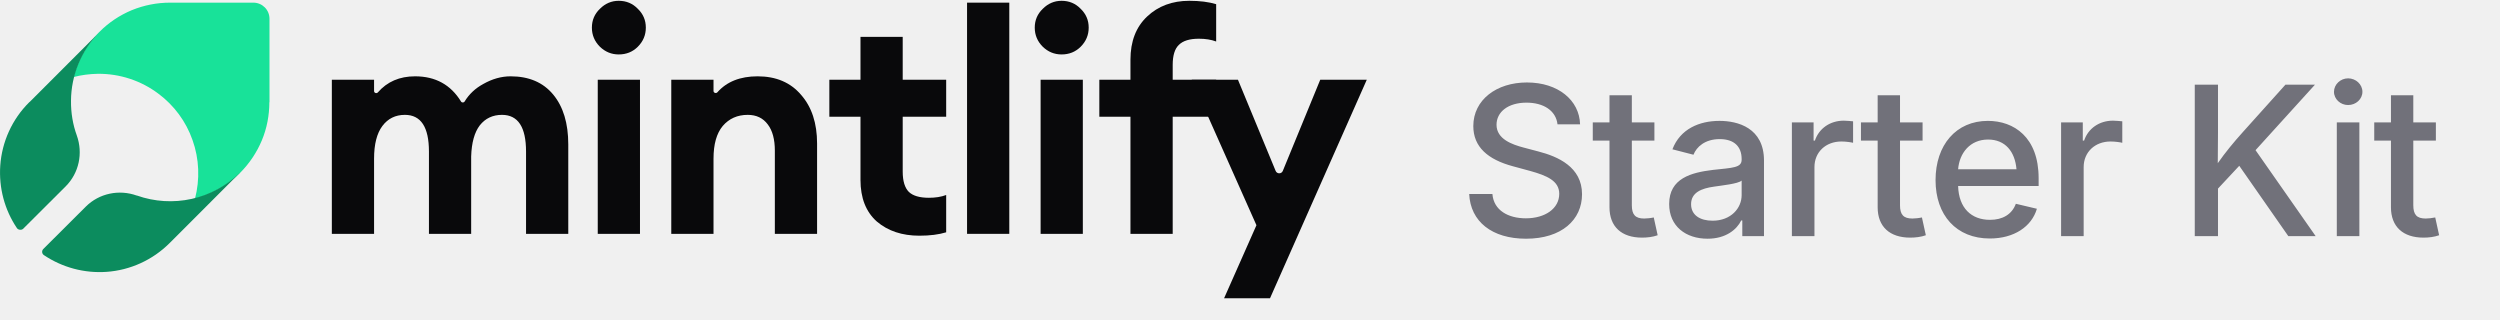
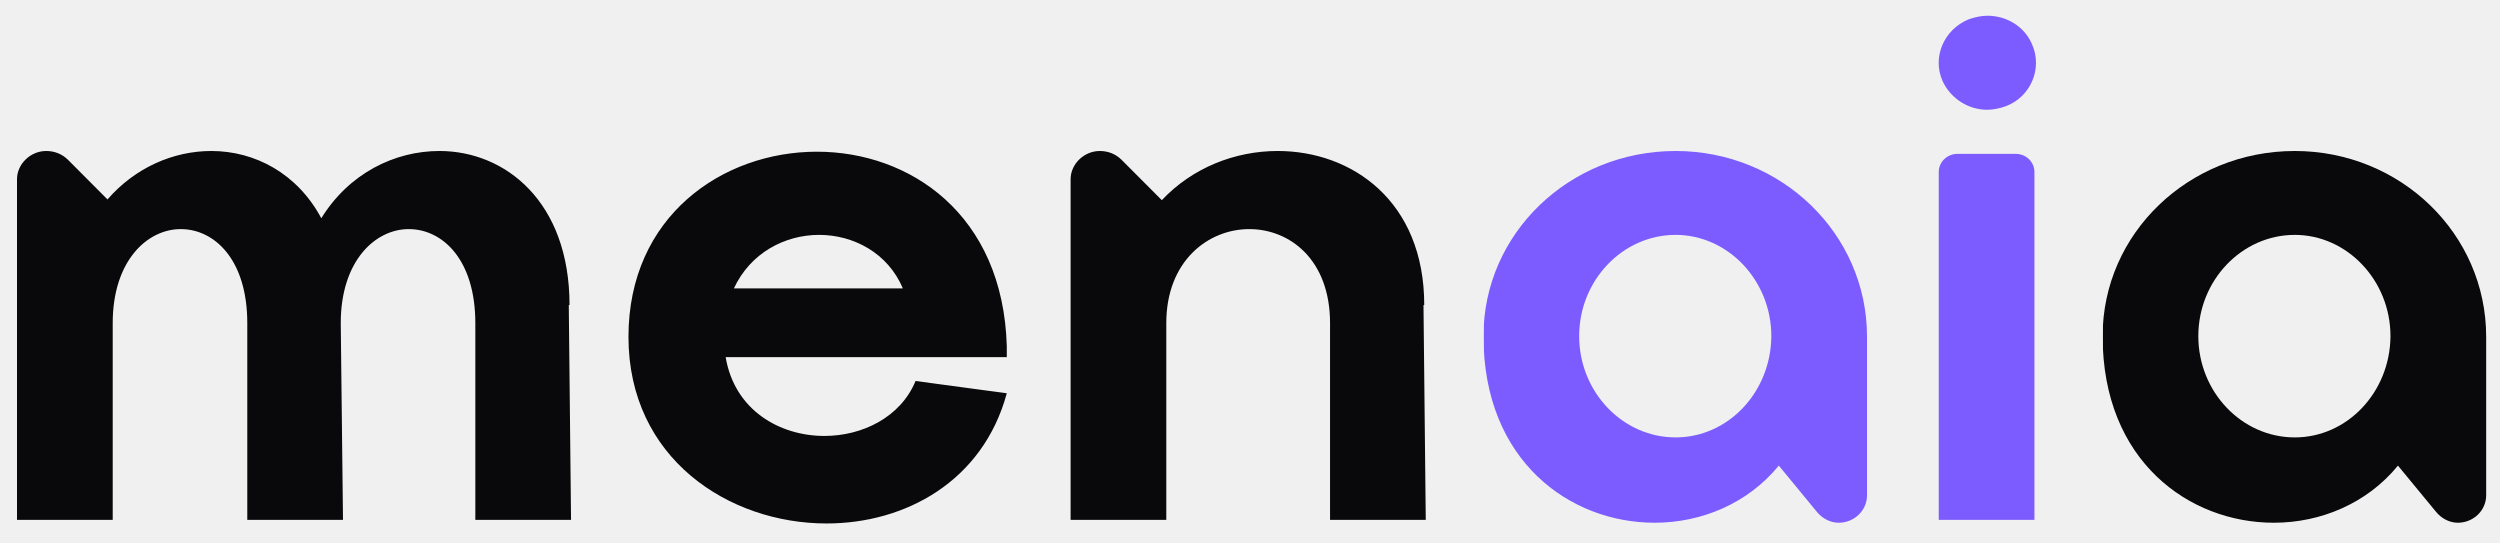
- <svg xmlns="http://www.w3.org/2000/svg" width="180" height="23" viewBox="0 0 180 23" fill="none">
-   <path d="M91.44 21.476H88.133L90.464 16.216L85.802 5.74H89.132L91.847 12.307C91.943 12.536 92.268 12.536 92.362 12.306L95.058 5.74H98.409L91.44 21.476Z" fill="#09090B" />
-   <path d="M81.393 16.837V8.403H79.152V5.74H81.393V4.297C81.393 2.98 81.792 1.944 82.592 1.19C83.391 0.435 84.404 0.058 85.633 0.058C86.387 0.058 87.031 0.139 87.564 0.302V2.988C87.208 2.854 86.794 2.788 86.32 2.788C85.655 2.788 85.174 2.936 84.878 3.232C84.582 3.513 84.434 3.994 84.434 4.674V5.74H87.564V8.403H84.434V16.837H81.393Z" fill="#09090B" />
-   <path d="M76.433 3.92C75.915 3.92 75.463 3.735 75.079 3.365C74.694 2.98 74.502 2.521 74.502 1.989C74.502 1.456 74.694 1.005 75.079 0.635C75.463 0.25 75.915 0.058 76.433 0.058C76.98 0.058 77.438 0.25 77.809 0.635C78.193 1.005 78.386 1.456 78.386 1.989C78.386 2.521 78.193 2.98 77.809 3.365C77.438 3.735 76.98 3.92 76.433 3.92ZM74.924 16.837V5.74H77.964V16.837H74.924Z" fill="#09090B" />
-   <path d="M69.628 16.837V0.191H72.669V16.837H69.628Z" fill="#09090B" />
-   <path d="M66.194 16.97C64.951 16.97 63.93 16.63 63.131 15.949C62.347 15.254 61.955 14.255 61.955 12.953V8.403H59.713V5.74H61.955V2.655H64.995V5.74H68.125V8.403H64.995V12.354C64.995 13.034 65.143 13.523 65.439 13.819C65.735 14.1 66.216 14.24 66.882 14.24C67.355 14.24 67.769 14.174 68.125 14.04V16.726C67.592 16.889 66.948 16.97 66.194 16.97Z" fill="#09090B" />
-   <path d="M48.332 16.837V5.74H51.373V6.551C51.373 6.688 51.559 6.748 51.65 6.646C52.328 5.879 53.293 5.495 54.546 5.495C55.878 5.495 56.921 5.939 57.676 6.827C58.445 7.7 58.83 8.869 58.83 10.334V16.837H55.789V10.844C55.789 10.03 55.619 9.402 55.279 8.958C54.939 8.499 54.458 8.27 53.836 8.27C53.096 8.27 52.497 8.536 52.038 9.069C51.594 9.601 51.373 10.386 51.373 11.421V16.837H48.332Z" fill="#09090B" />
-   <path d="M44.547 3.92C44.029 3.92 43.578 3.735 43.193 3.365C42.809 2.98 42.616 2.521 42.616 1.989C42.616 1.456 42.809 1.005 43.193 0.635C43.578 0.25 44.029 0.058 44.547 0.058C45.095 0.058 45.553 0.25 45.923 0.635C46.308 1.005 46.5 1.456 46.5 1.989C46.5 2.521 46.308 2.98 45.923 3.365C45.553 3.735 45.095 3.92 44.547 3.92ZM43.038 16.837V5.74H46.079V16.837H43.038Z" fill="#09090B" />
-   <path d="M37.875 16.837V10.911C37.875 9.15 37.298 8.27 36.144 8.27C35.478 8.27 34.945 8.521 34.546 9.024C34.161 9.527 33.954 10.275 33.924 11.266V16.837H30.884V10.911C30.884 9.15 30.306 8.27 29.152 8.27C28.472 8.27 27.932 8.536 27.532 9.069C27.133 9.601 26.933 10.386 26.933 11.421V16.837H23.892V5.74H26.933V6.559C26.933 6.695 27.116 6.755 27.206 6.652C27.878 5.881 28.771 5.495 29.885 5.495C31.349 5.495 32.452 6.1 33.193 7.309C33.252 7.404 33.395 7.403 33.454 7.307C33.774 6.78 34.219 6.361 34.79 6.05C35.441 5.68 36.099 5.495 36.765 5.495C38.082 5.495 39.103 5.932 39.828 6.805C40.553 7.678 40.916 8.876 40.916 10.4V16.837H37.875Z" fill="#09090B" />
-   <path d="M19.403 7.362V1.35C19.403 0.705 18.879 0.191 18.244 0.191H12.235C11.291 0.191 10.357 0.378 9.487 0.733C8.618 1.098 7.824 1.621 7.16 2.295L7.114 2.341C6.235 3.23 5.609 4.333 5.291 5.548C5.861 5.399 6.45 5.324 7.039 5.314C8.609 5.296 10.151 5.801 11.403 6.745C12.534 7.586 13.394 8.746 13.861 10.083C14.347 11.438 14.403 12.916 14.039 14.309C15.244 13.991 16.356 13.364 17.244 12.486L17.291 12.439C17.954 11.775 18.487 10.98 18.851 10.111C19.216 9.241 19.393 8.306 19.393 7.362H19.403Z" fill="#18E299" />
-   <path d="M5.112 7.26C5.121 5.416 5.857 3.646 7.151 2.324L2.151 7.326C2.133 7.344 2.114 7.354 2.095 7.372C0.876 8.583 0.14 10.204 0.019 11.918C-0.092 13.52 0.327 15.103 1.22 16.426C1.306 16.552 1.537 16.593 1.667 16.472L4.73 13.417C5.689 12.458 5.987 11.033 5.531 9.757C5.242 8.965 5.103 8.117 5.112 7.26Z" fill="#0C8C5E" />
-   <path d="M17.262 12.44C16.303 13.38 15.102 14.032 13.799 14.321C12.486 14.61 11.127 14.526 9.861 14.079C9.861 14.079 9.851 14.079 9.842 14.079C8.567 13.622 7.142 13.921 6.183 14.871L3.12 17.926C2.99 18.056 3.009 18.27 3.167 18.373C4.489 19.258 6.072 19.686 7.673 19.574C9.386 19.453 10.997 18.717 12.216 17.497L12.263 17.451L17.262 12.449V12.44Z" fill="#0C8C5E" />
-   <text x="105" y="17" font-family="Inter, ui-sans-serif, system-ui, -apple-system, sans-serif" font-size="15" font-weight="500" fill="#71717A" letter-spacing="-0.01em">Starter Kit</text>
+ <svg xmlns="http://www.w3.org/2000/svg" width="106" height="23" viewBox="0 0 106 23" fill="none">
+   <mask id="m0" style="mask-type:luminance" maskUnits="userSpaceOnUse" x="0" y="5" width="62" height="18">
+     <path d="M61.421 5.75H0V23H61.421V5.75Z" fill="white" />
+   </mask>
+   <g mask="url(#m0)">
+     <path d="M20.154 22.042V13.7C20.154 11.002 18.759 9.714 17.332 9.714C15.906 9.714 14.448 11.063 14.448 13.7L14.543 22.042H10.485V13.7C10.485 11.002 9.09 9.714 7.664 9.714C6.237 9.714 4.779 11.063 4.779 13.7V22.042H0.721V7.598C0.721 6.954 1.292 6.402 1.958 6.402C2.306 6.402 2.623 6.524 2.877 6.77L4.557 8.456C5.73 7.107 7.347 6.402 8.963 6.402C10.802 6.402 12.609 7.352 13.623 9.254C14.796 7.352 16.73 6.402 18.632 6.402C21.422 6.402 24.148 8.548 24.148 12.934H24.116L24.212 22.042H20.154ZM30.768 15.142C31.148 17.411 33.082 18.484 34.953 18.484C36.569 18.484 38.186 17.687 38.82 16.154L42.688 16.675C41.673 20.416 38.376 22.195 35.048 22.195C30.895 22.195 26.647 19.435 26.647 14.283C26.647 9.162 30.641 6.432 34.636 6.432C38.566 6.432 42.529 9.07 42.688 14.682V15.142H30.768ZM38.281 12.228C37.647 10.726 36.189 9.959 34.731 9.959C33.272 9.959 31.814 10.726 31.117 12.228H38.281ZM56.394 22.042V13.7C56.394 11.002 54.682 9.714 52.97 9.714C51.227 9.714 49.451 11.063 49.451 13.7V22.042H45.394V7.598C45.394 6.954 45.964 6.402 46.63 6.402C46.979 6.402 47.296 6.524 47.549 6.77L49.261 8.487C50.561 7.107 52.368 6.402 54.175 6.402C57.313 6.402 60.388 8.518 60.388 12.934H60.356L60.452 22.042H56.394Z" fill="#09090B" />
+   </g>
+   <mask id="m1" style="mask-type:luminance" maskUnits="userSpaceOnUse" x="62" y="0" width="25" height="23">
+     <path d="M86.682 0H62.907V23H86.682V0Z" fill="white" />
+   </mask>
+   <g mask="url(#m1)">
+     <path d="M79.162 14.283V20.999C79.162 21.643 78.623 22.164 77.957 22.164C77.608 22.164 77.259 21.98 77.037 21.704L75.421 19.742C74.121 21.336 72.156 22.164 70.158 22.164C66.576 22.164 62.899 19.558 62.899 14.252C62.899 9.898 66.544 6.402 71.046 6.402C75.516 6.402 79.162 9.898 79.162 14.283ZM75.104 14.283V14.252C75.104 11.891 73.265 9.959 71.046 9.959C68.795 9.959 66.957 11.891 66.957 14.252C66.957 16.614 68.795 18.546 71.046 18.546C73.265 18.546 75.072 16.644 75.104 14.283ZM85.056 4.5C84.802 4.592 84.517 4.654 84.263 4.654C83.471 4.654 82.71 4.194 82.361 3.427C81.918 2.415 82.425 1.25 83.471 0.82C83.725 0.728 84.01 0.667 84.263 0.667C85.088 0.667 85.848 1.127 86.165 1.894C86.609 2.906 86.102 4.102 85.056 4.5ZM86.26 22.042H82.203V7.291C82.203 6.868 82.558 6.524 82.995 6.524H85.468C85.906 6.524 86.26 6.868 86.26 7.291V22.042Z" fill="#7C5CFF" />
+   </g>
+   <mask id="m2" style="mask-type:luminance" maskUnits="userSpaceOnUse" x="89" y="5" width="17" height="18">
+     <path d="M106 5.75H89.159V23H106V5.75Z" fill="white" />
+   </mask>
+   <g mask="url(#m2)">
+     <path d="M105.414 14.283V20.999C105.414 21.643 104.875 22.164 104.209 22.164C103.86 22.164 103.512 21.98 103.29 21.704L101.673 19.742C100.373 21.336 98.408 22.164 96.411 22.164C92.829 22.164 89.151 19.558 89.151 14.252C89.151 9.898 92.797 6.402 97.299 6.402C101.768 6.402 105.414 9.898 105.414 14.283ZM101.356 14.283V14.252C101.356 11.891 99.517 9.959 97.299 9.959C95.048 9.959 93.209 11.891 93.209 14.252C93.209 16.614 95.048 18.546 97.299 18.546C99.517 18.546 101.324 16.644 101.356 14.283Z" fill="#09090B" />
+   </g>
</svg>
